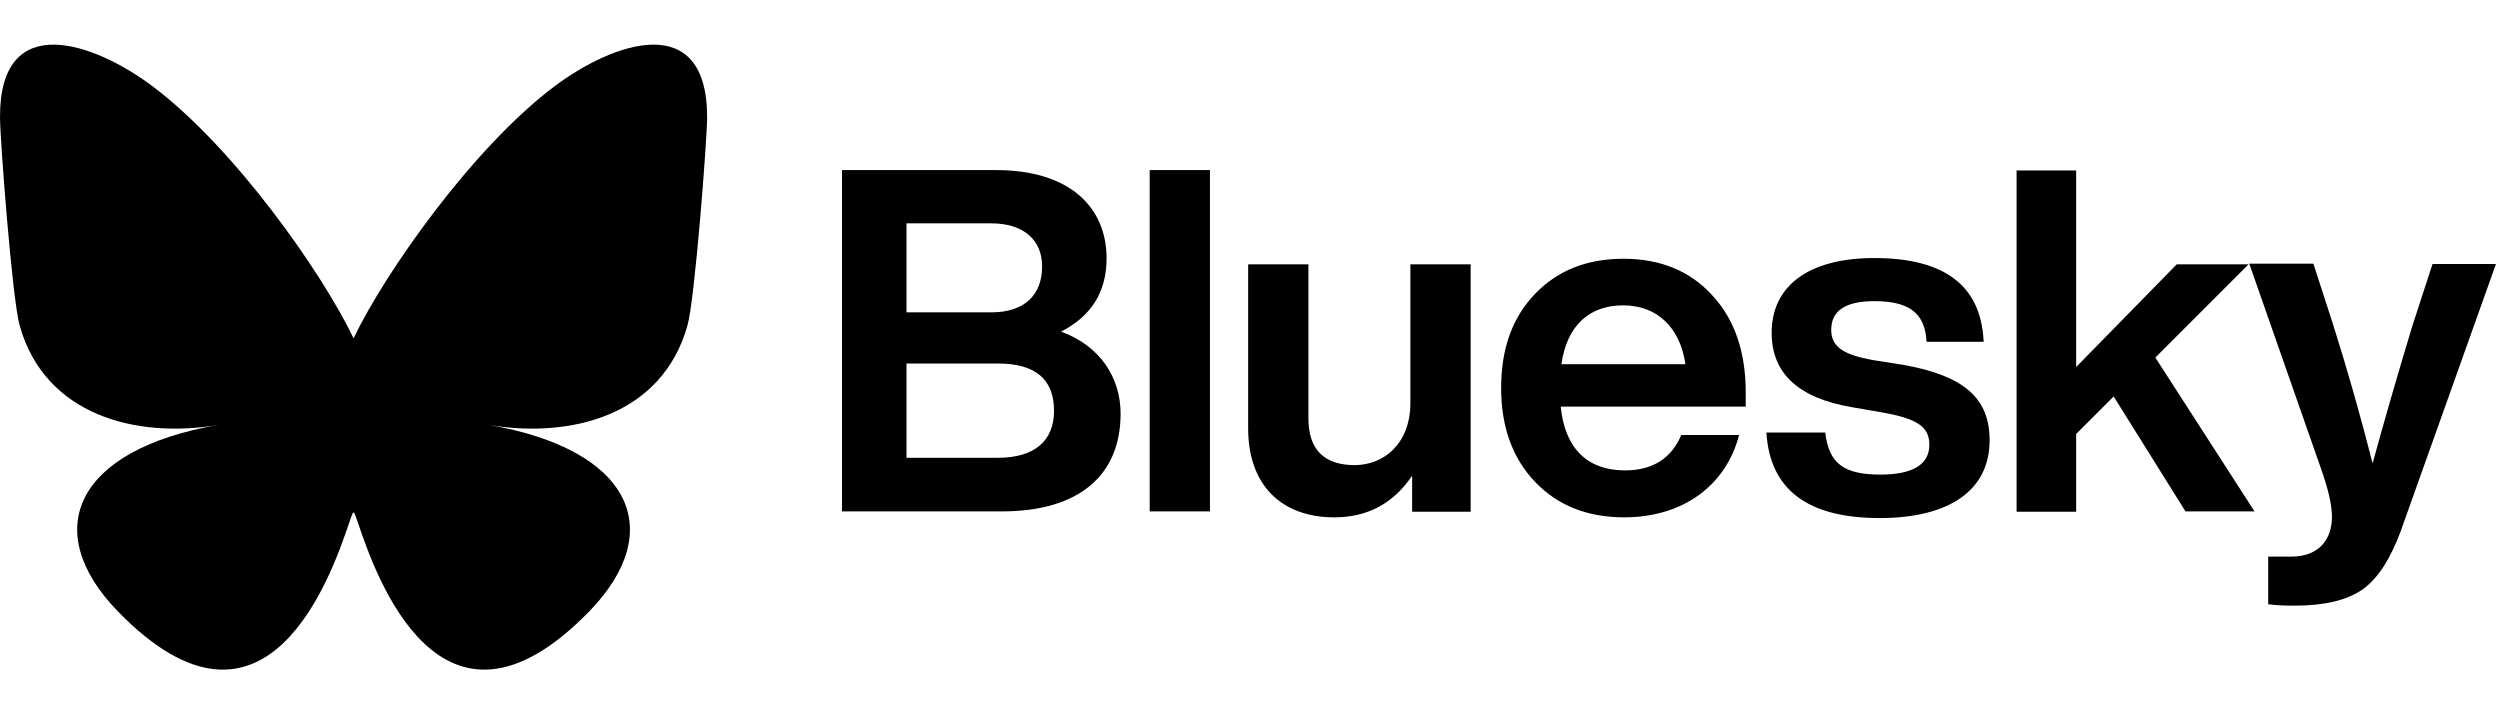
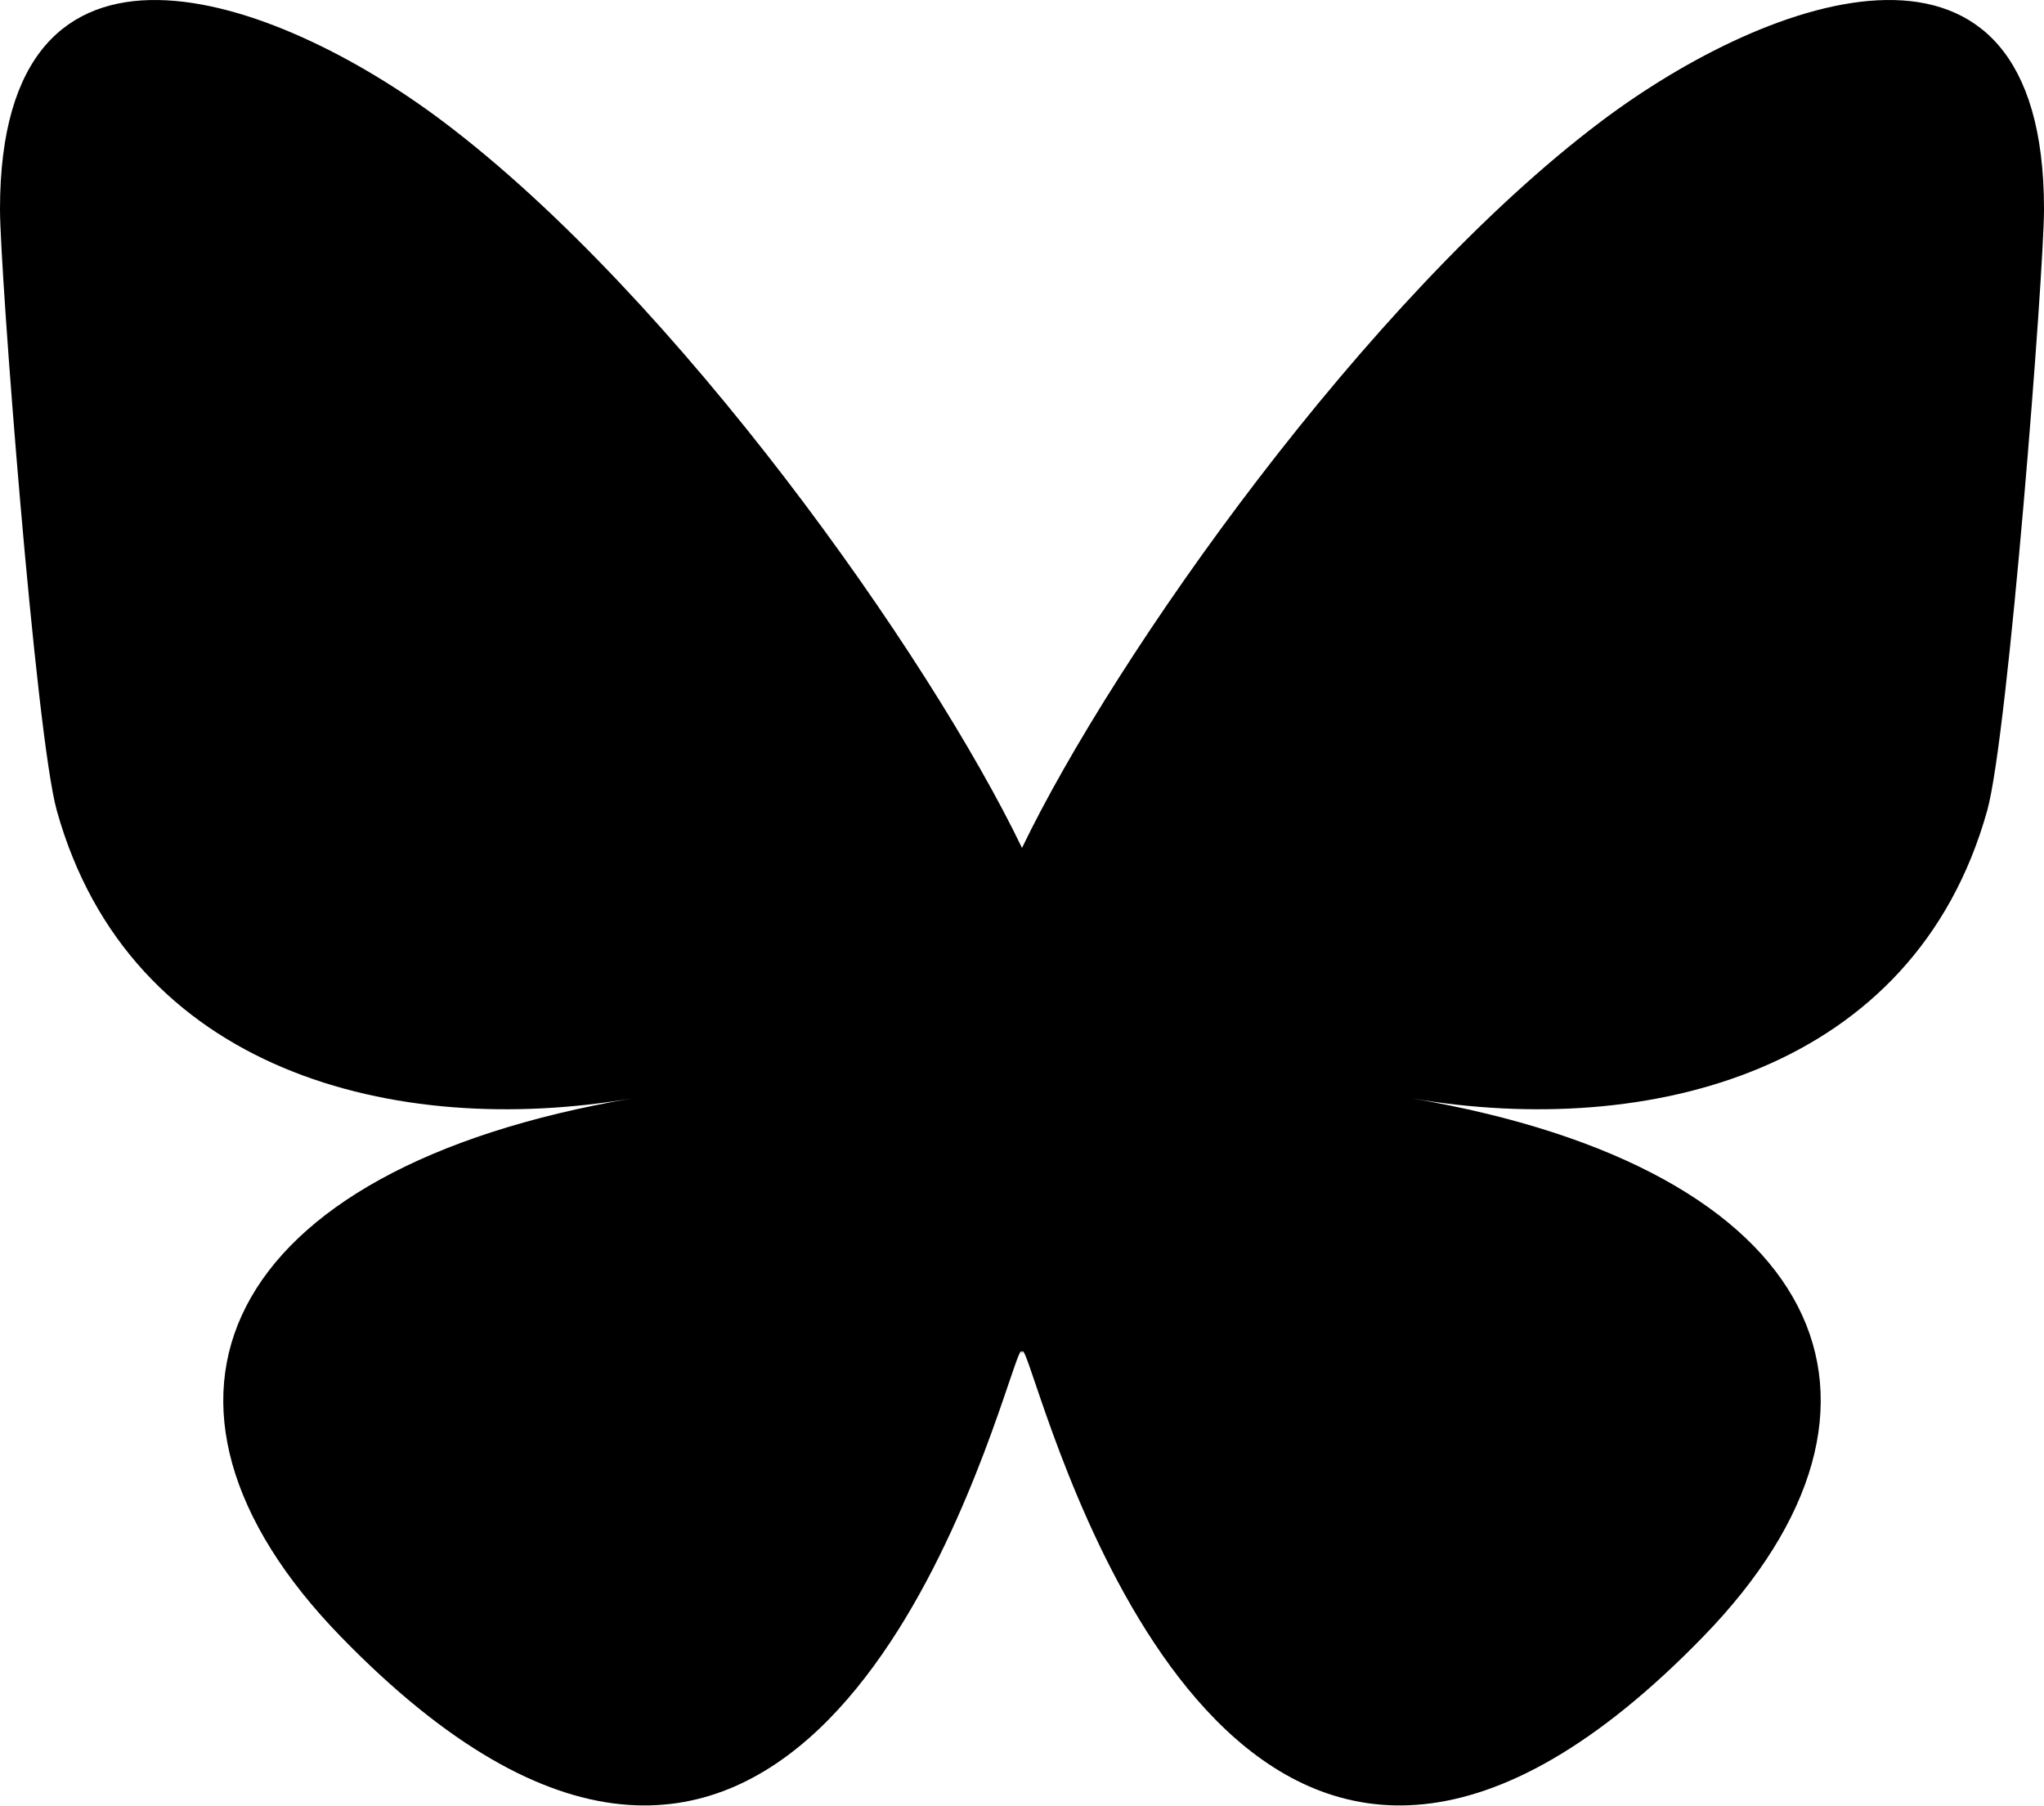
- <svg xmlns="http://www.w3.org/2000/svg" height="100%" stroke-miterlimit="10" style="fill-rule:nonzero;clip-rule:evenodd;stroke-linecap:round;stroke-linejoin:round;" version="1.1" viewBox="0 0 280 80" width="100%" xml:space="preserve">
-   <defs />
-   <g id="Sem-Título">
-     <g opacity="1">
-       <path d="M17.15 9.71C26.216 16.539 36.028 30.432 39.599 37.889L39.599 57.551C39.599 57.119 39.442 57.59 39.089 58.61C37.205 64.144 29.905 85.65 13.187 68.461C4.396 59.395 8.477 50.329 24.489 47.582C15.306 49.152 5.024 46.562 2.198 36.437C1.374 33.532 0 15.558 0 13.125C-0.039 0.959 10.596 4.765 17.15 9.71ZM62.047 9.71C52.981 16.539 43.17 30.432 39.599 37.889L39.599 57.551C39.599 57.119 39.756 57.59 40.109 58.61C41.993 64.144 49.292 85.65 66.011 68.461C74.802 59.395 70.721 50.329 54.708 47.582C63.892 49.152 74.174 46.562 77 36.437C77.824 33.532 79.198 15.558 79.198 13.125C79.198 0.959 68.601 4.765 62.047 9.71Z" fill="#000000" fill-rule="nonzero" opacity="1" stroke="none" />
-       <path d="M118.835 37.143C123.192 38.713 125.507 42.284 125.507 46.326C125.507 53.155 120.955 57.276 112.203 57.276L94.307 57.276L94.307 19.051L111.575 19.051C119.895 19.051 123.937 23.289 123.937 28.941C123.937 32.708 122.211 35.416 118.835 37.143ZM111.026 25.016L101.528 25.016L101.528 34.984L111.026 34.984C114.715 34.984 116.716 33.061 116.716 29.843C116.716 26.9 114.675 25.016 111.026 25.016ZM101.528 51.271L111.771 51.271C115.853 51.271 118.051 49.388 118.051 46.012C118.051 42.48 115.971 40.714 111.771 40.714L101.528 40.714L101.528 51.271ZM135.515 57.276L128.765 57.276L128.765 19.051L135.515 19.051L135.515 57.276ZM157.963 45.11L157.963 29.608L164.713 29.608L164.713 57.315L158.159 57.315L158.159 53.273C156.079 56.373 153.175 57.943 149.447 57.943C143.599 57.943 139.793 54.411 139.793 47.975L139.793 29.608L146.543 29.608L146.543 46.837C146.543 50.329 148.27 52.095 151.762 52.095C155.059 52.056 157.963 49.662 157.963 45.11ZM195.521 43.932L195.521 45.541L174.8 45.541C175.271 50.329 177.9 52.684 181.981 52.684C185.082 52.684 187.201 51.35 188.3 48.72L194.776 48.72C193.323 54.372 188.496 57.943 181.903 57.943C177.782 57.943 174.446 56.609 171.935 53.979C169.423 51.35 168.128 47.857 168.128 43.461C168.128 39.105 169.344 35.612 171.895 32.944C174.407 30.314 177.704 28.98 181.824 28.98C186.024 28.98 189.36 30.393 191.793 33.101C194.305 35.809 195.521 39.458 195.521 43.932L195.521 43.932ZM181.785 34.2C178.096 34.2 175.506 36.358 174.878 40.793L188.771 40.793C188.182 36.79 185.71 34.2 181.785 34.2L181.785 34.2ZM210.513 58.022C202.468 58.022 198.229 54.843 197.837 48.446L204.43 48.446C204.822 51.899 206.51 53.155 210.591 53.155C214.241 53.155 216.086 52.017 216.086 49.819C216.086 47.818 214.791 46.876 210.67 46.169L207.491 45.62C201.408 44.599 198.425 41.813 198.425 37.261C198.425 32.041 202.546 28.901 209.924 28.901C217.813 28.901 221.894 32.002 222.169 38.281L215.772 38.281C215.615 34.906 213.613 33.728 209.924 33.728C206.706 33.728 205.097 34.788 205.097 36.947C205.097 38.87 206.51 39.733 209.728 40.322L213.221 40.871C219.932 42.088 222.836 44.56 222.836 49.309C222.836 54.921 218.323 58.022 210.513 58.022ZM252.506 57.276L244.774 57.276L236.729 44.403L232.53 48.603L232.53 57.315L225.858 57.315L225.858 19.09L232.53 19.09L232.53 41.107L243.793 29.608L251.838 29.608L241.399 40.047L252.506 57.276ZM270.166 36.554L272.442 29.569L279.546 29.569L268.871 59.513C267.733 62.574 266.359 64.772 264.593 66.028C262.827 67.244 260.315 67.833 256.98 67.833C255.842 67.833 254.9 67.794 254.036 67.676L254.036 62.339L256.626 62.339C259.688 62.339 261.179 60.455 261.179 57.864C261.179 56.569 260.747 54.686 259.884 52.292L251.917 29.529L259.099 29.529L261.336 36.437C262.984 41.656 264.436 46.797 265.731 51.899C266.909 47.582 268.4 42.402 270.166 36.554L270.166 36.554Z" fill="#000000" fill-rule="nonzero" opacity="1" stroke="none" />
-     </g>
+ <svg xmlns="http://www.w3.org/2000/svg" viewBox="0 0 90.566 80">
+   <g style="fill:currentColor" transform="matrix(1.415098,0,0,1.415098,-1.1365366e-7,2.2905096e-4)">
+     <path d="M 13.873,3.805 C 21.21,9.332 29.103,20.537 32,26.55 v 15.882 c 0,-0.338 -0.13,0.044 -0.41,0.867 -1.512,4.456 -7.418,21.847 -20.923,7.944 C 3.556,43.923 6.848,36.603 19.792,34.393 12.387,35.657 4.062,33.568 1.778,25.378 1.12,23.022 0,8.51 0,6.55 0,-3.268 8.579,-0.182 13.873,3.805 Z m 36.254,0 C 42.79,9.332 34.897,20.537 32,26.55 v 15.882 c 0,-0.338 0.13,0.044 0.41,0.867 1.512,4.456 7.418,21.847 20.923,7.944 7.111,-7.32 3.819,-14.64 -9.125,-16.85 7.405,1.264 15.73,-0.825 18.014,-9.015 C 62.88,23.022 64,8.51 64,6.55 64,-3.268 55.422,-0.182 50.127,3.805 Z" />
  </g>
</svg>
